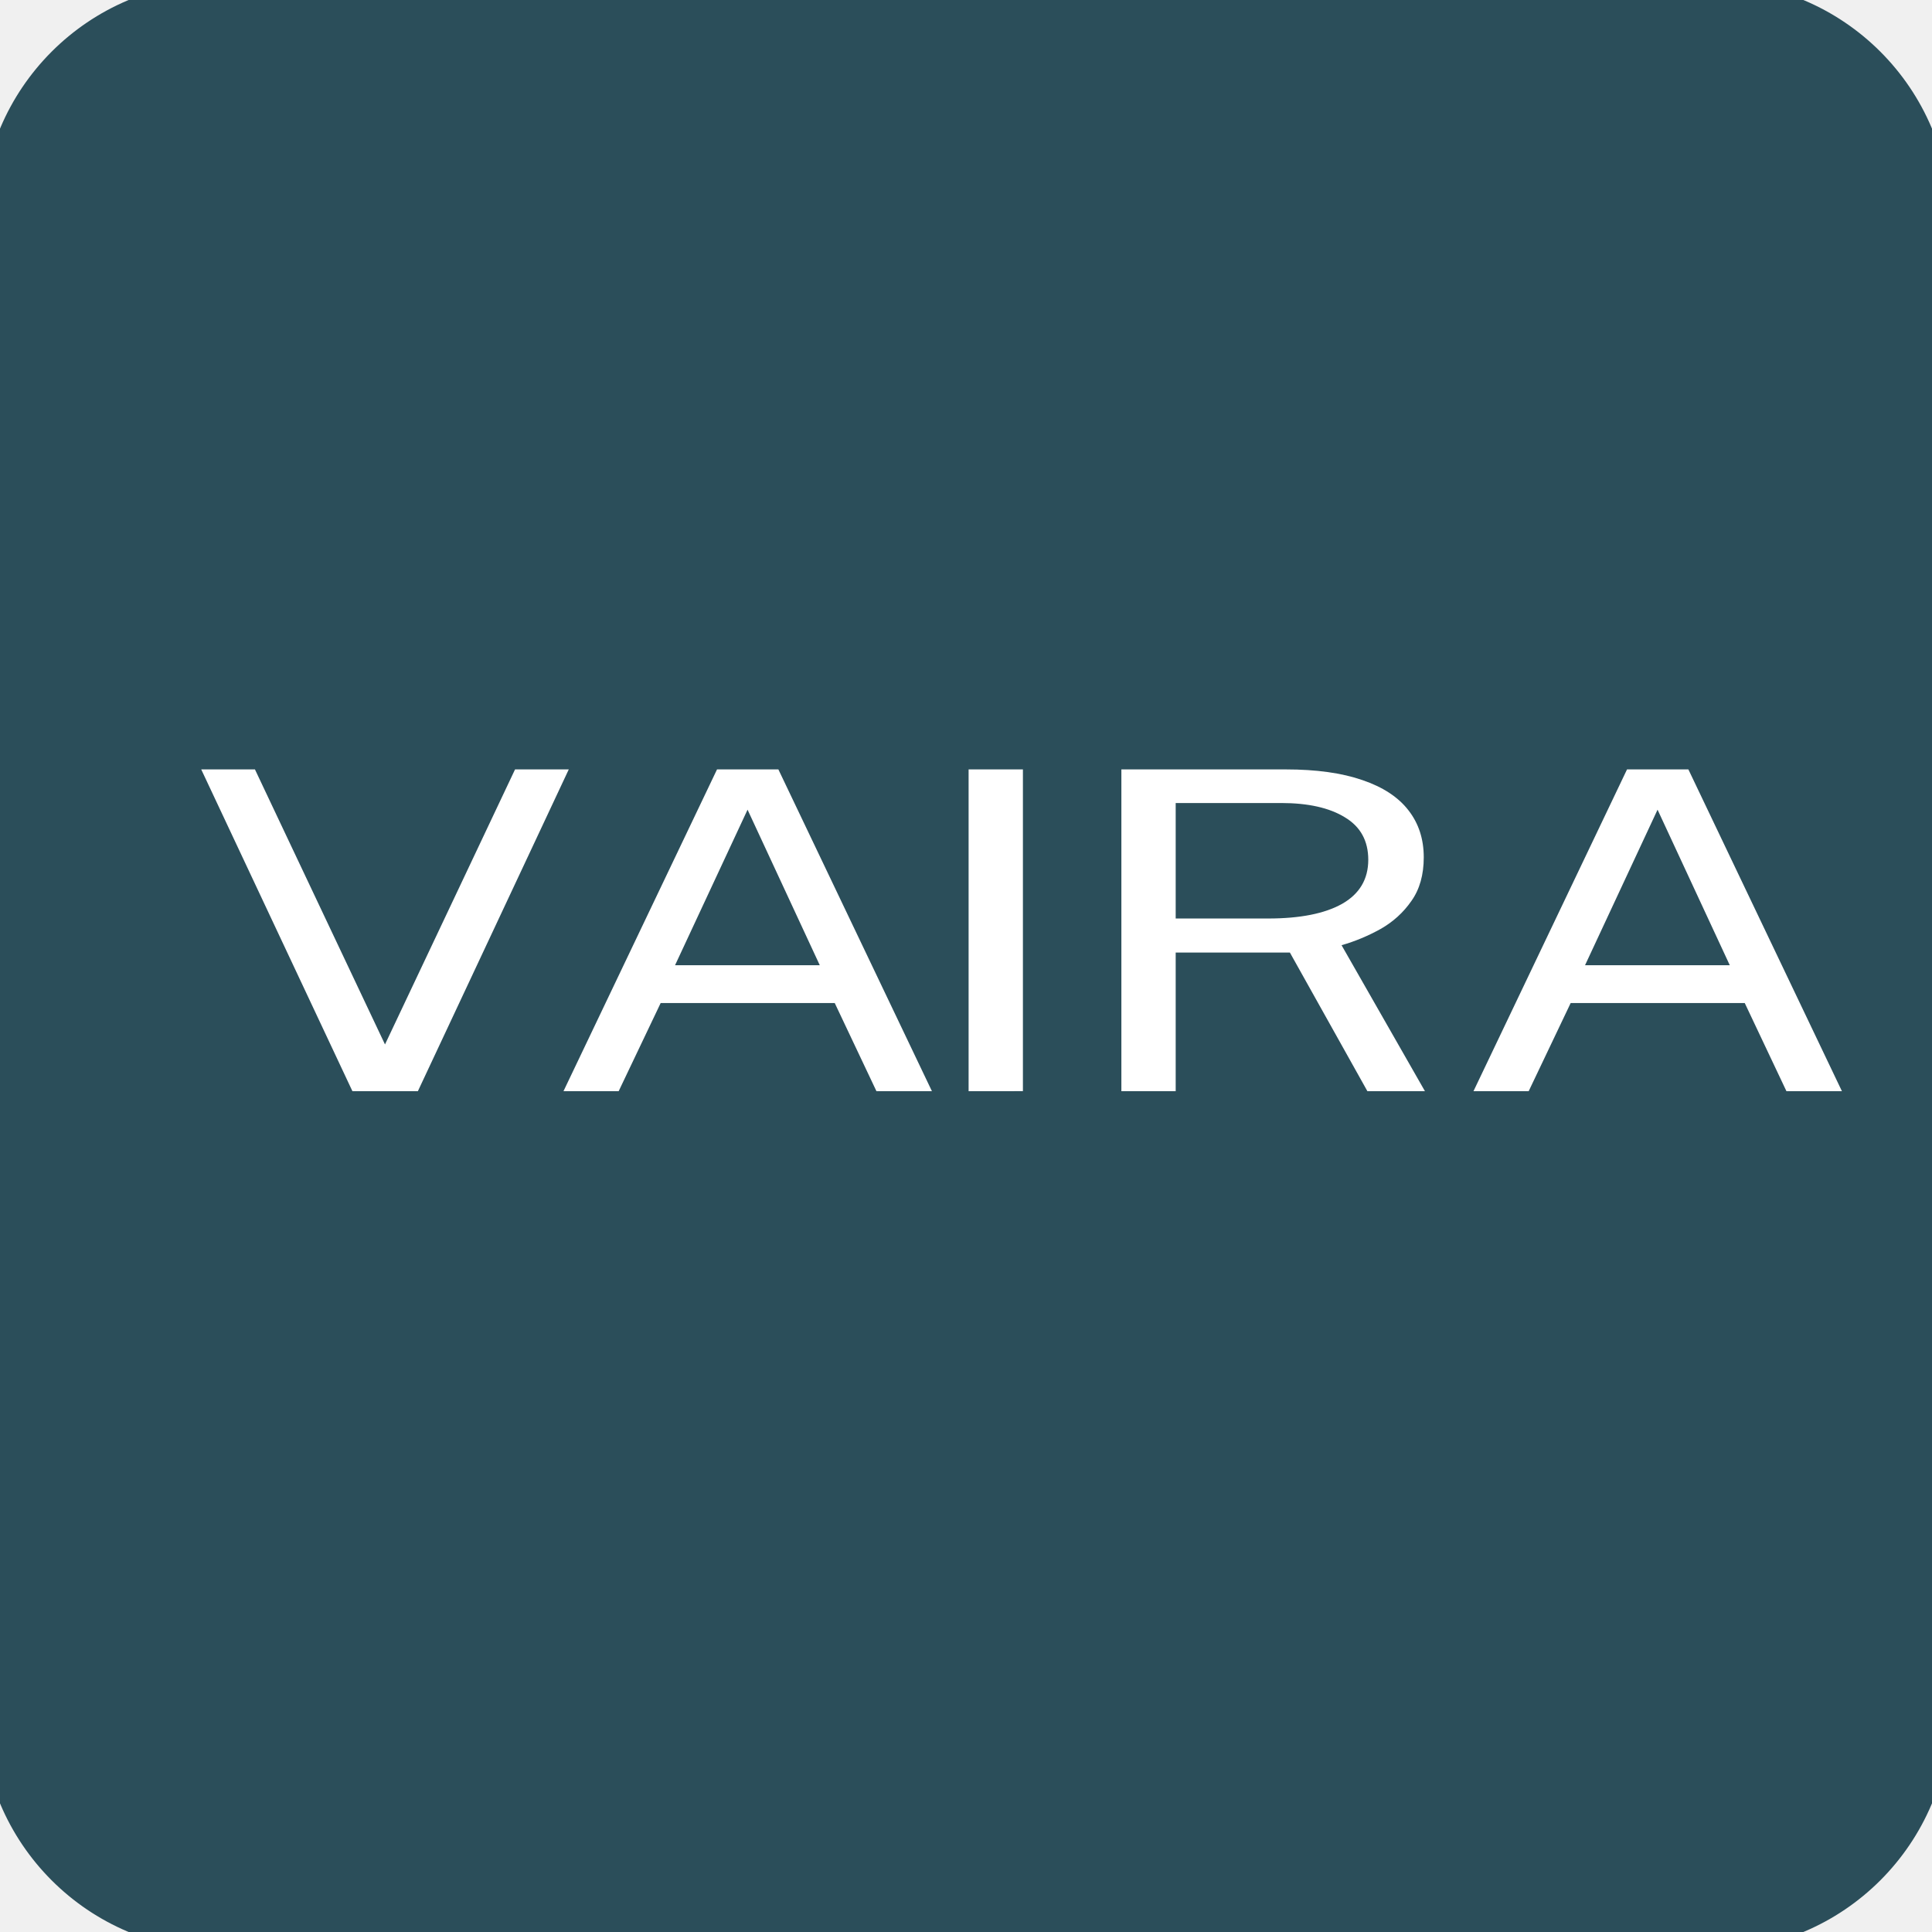
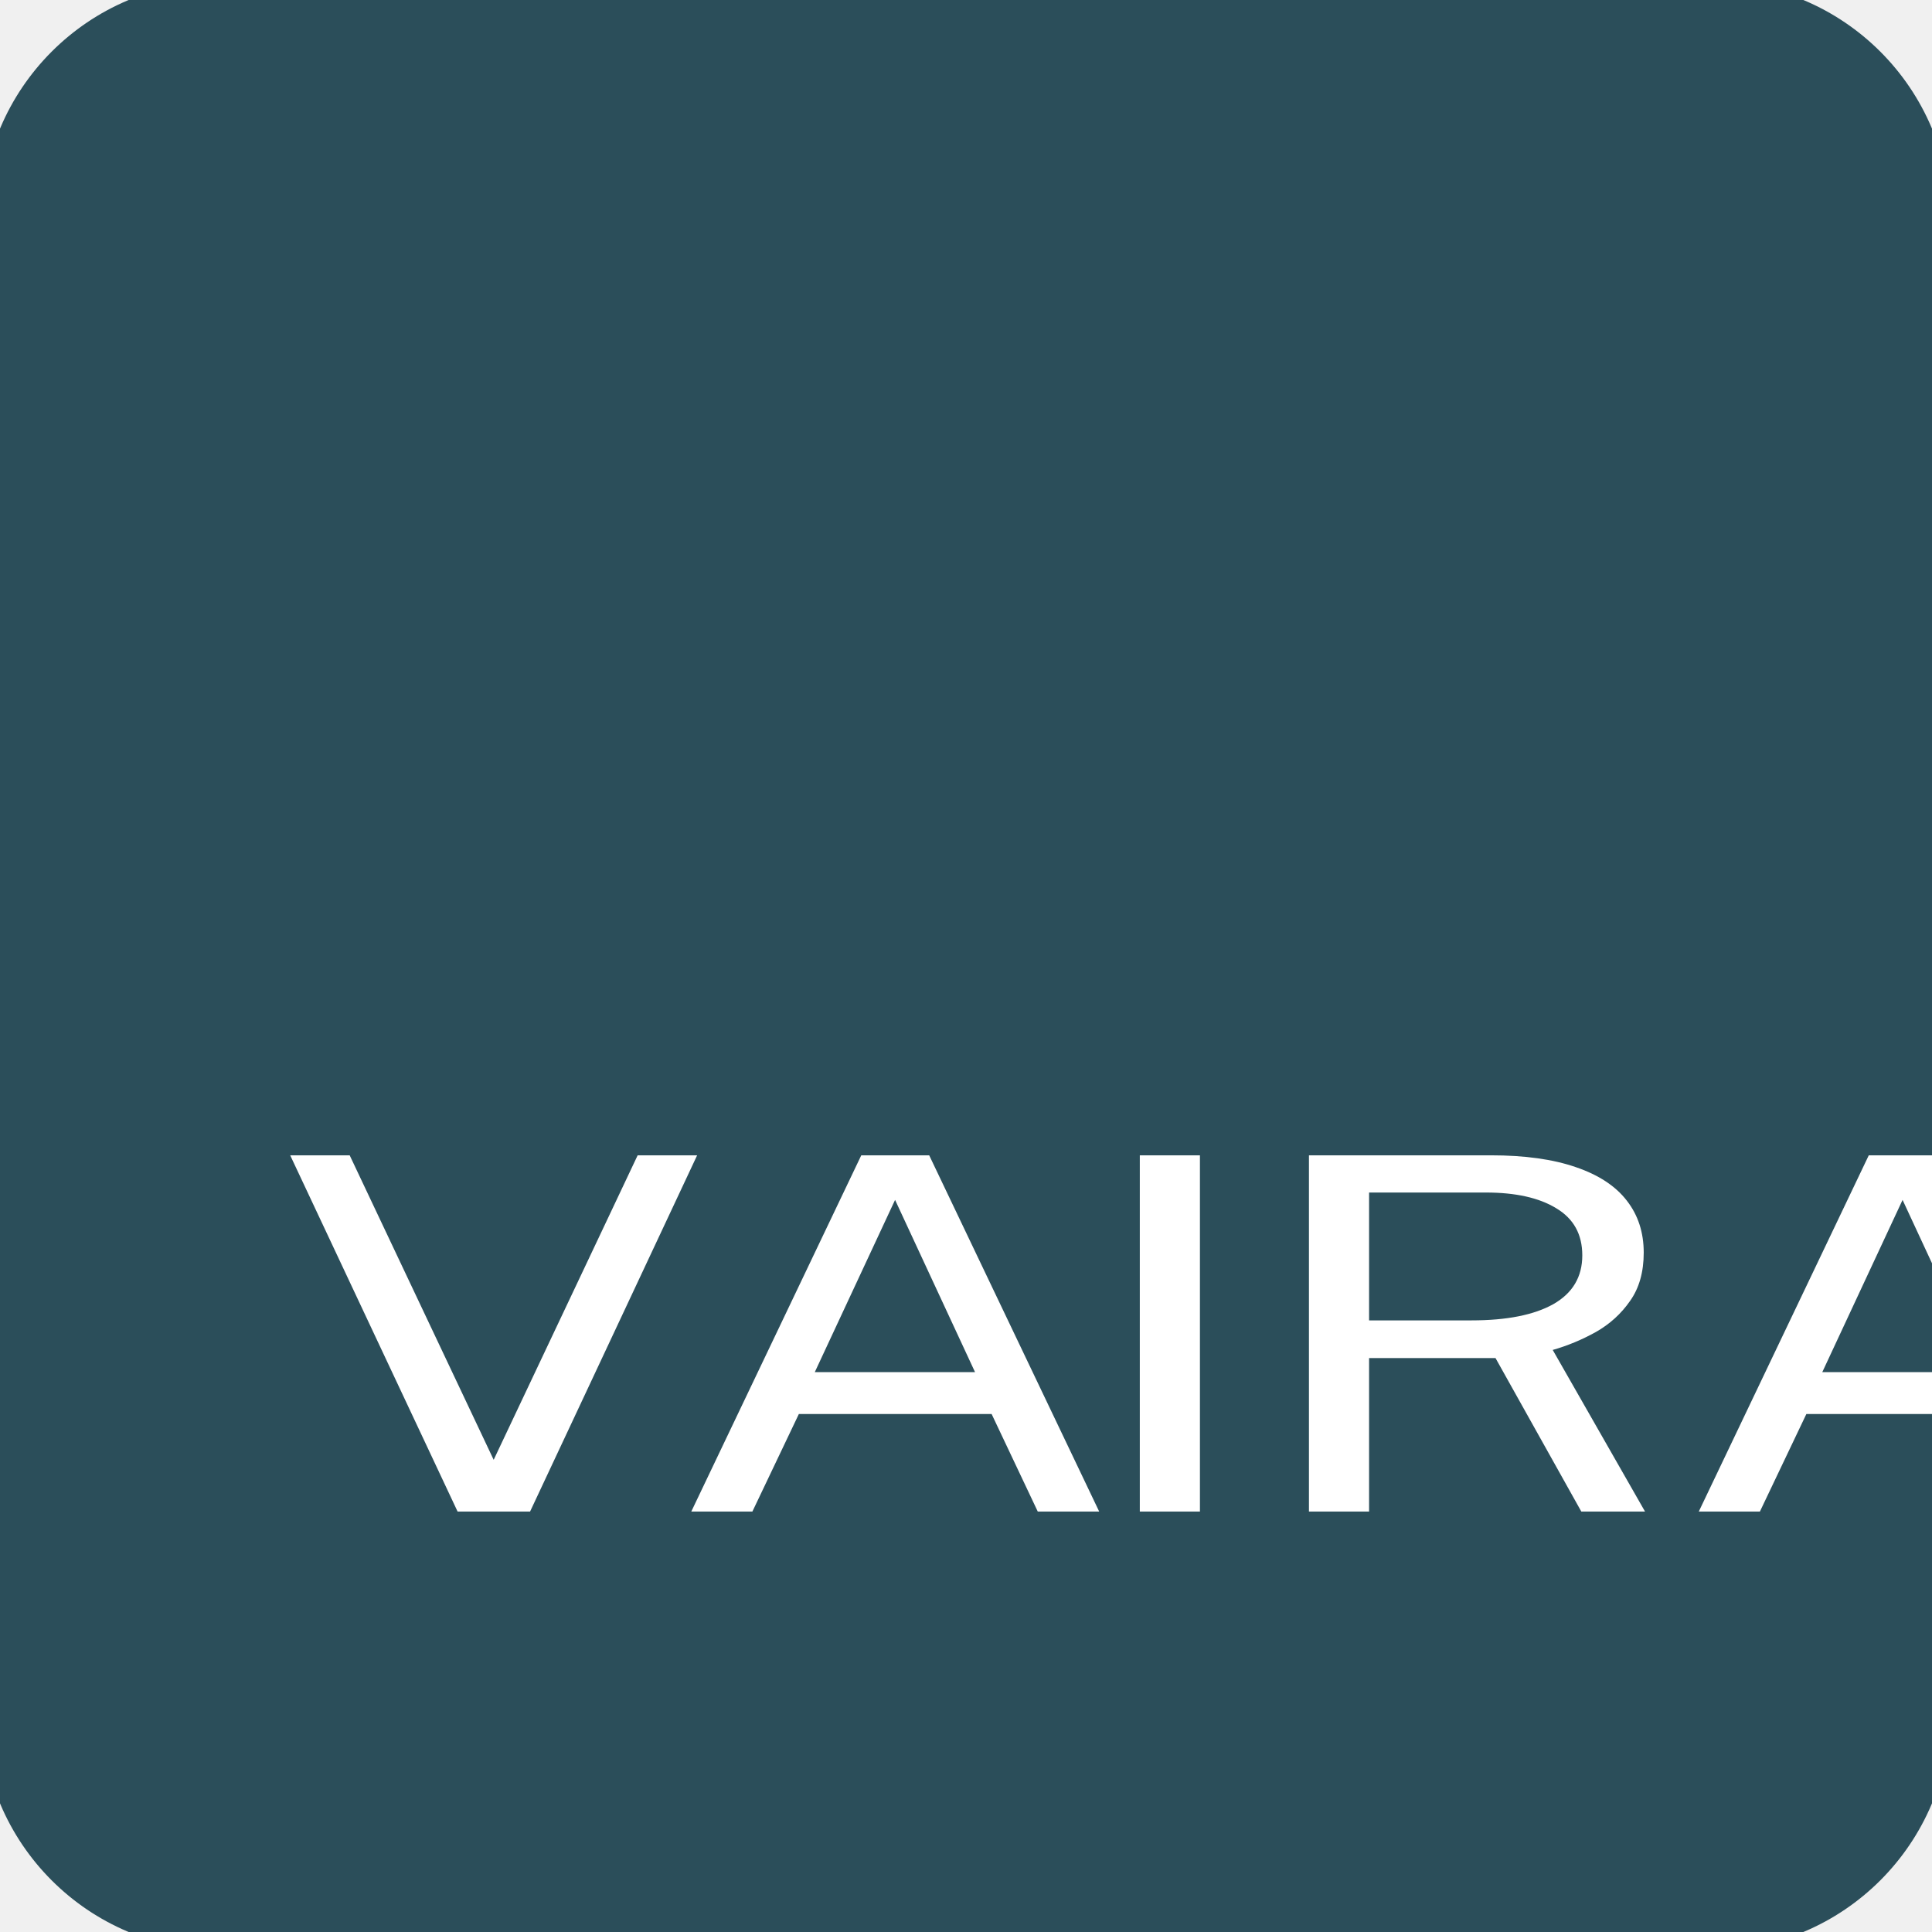
<svg xmlns="http://www.w3.org/2000/svg" viewBox="0 0 210 210">
  <rect x="0" y="0" width="210" height="210" rx="24" ry="24" fill="#2b4e5a" stroke="#2b4e5a" stroke-width="4" />
-   <g transform="translate(10, 16) scale(1.05)">
+   <g transform="translate(18.4, 50.7) scale(1.1625)">
    <path fill="#ffffff" d="M 26.958,97.72 11.307,64.411 h 5.561 L 30.331,92.882 43.794,64.411 h 5.561 L 33.735,97.72 Z m 21.85,0 15.894,-33.308 h 6.352 L 86.948,97.72 H 81.205 L 76.889,88.598 h -18.022 l -4.346,9.122 z M 60.357,84.682 H 75.339 L 67.863,68.58 Z M 90.746,97.72 V 64.411 h 5.622 v 33.308 z m 15.815,0 V 64.411 h 17.019 q 4.741,0 7.932,1.106 3.191,1.083 4.771,3.133 1.58,2.027 1.58,4.86 0,2.718 -1.276,4.515 -1.246,1.797 -3.191,2.902 -1.945,1.083 -4.042,1.682 l 8.631,15.111 h -5.957 l -8.023,-14.351 h -11.822 v 14.351 z m 5.622,-17.875 h 9.573 q 4.954,0 7.658,-1.52 2.705,-1.543 2.705,-4.561 0,-2.948 -2.431,-4.4 -2.401,-1.474 -6.595,-1.474 h -10.91 z m 30.828,17.875 15.894,-33.308 h 6.352 l 15.894,33.308 h -5.744 L 171.093,88.598 h -18.022 l -4.346,9.122 z m 11.548,-13.038 h 14.983 l -7.476,-16.101 z" />
  </g>
</svg>
